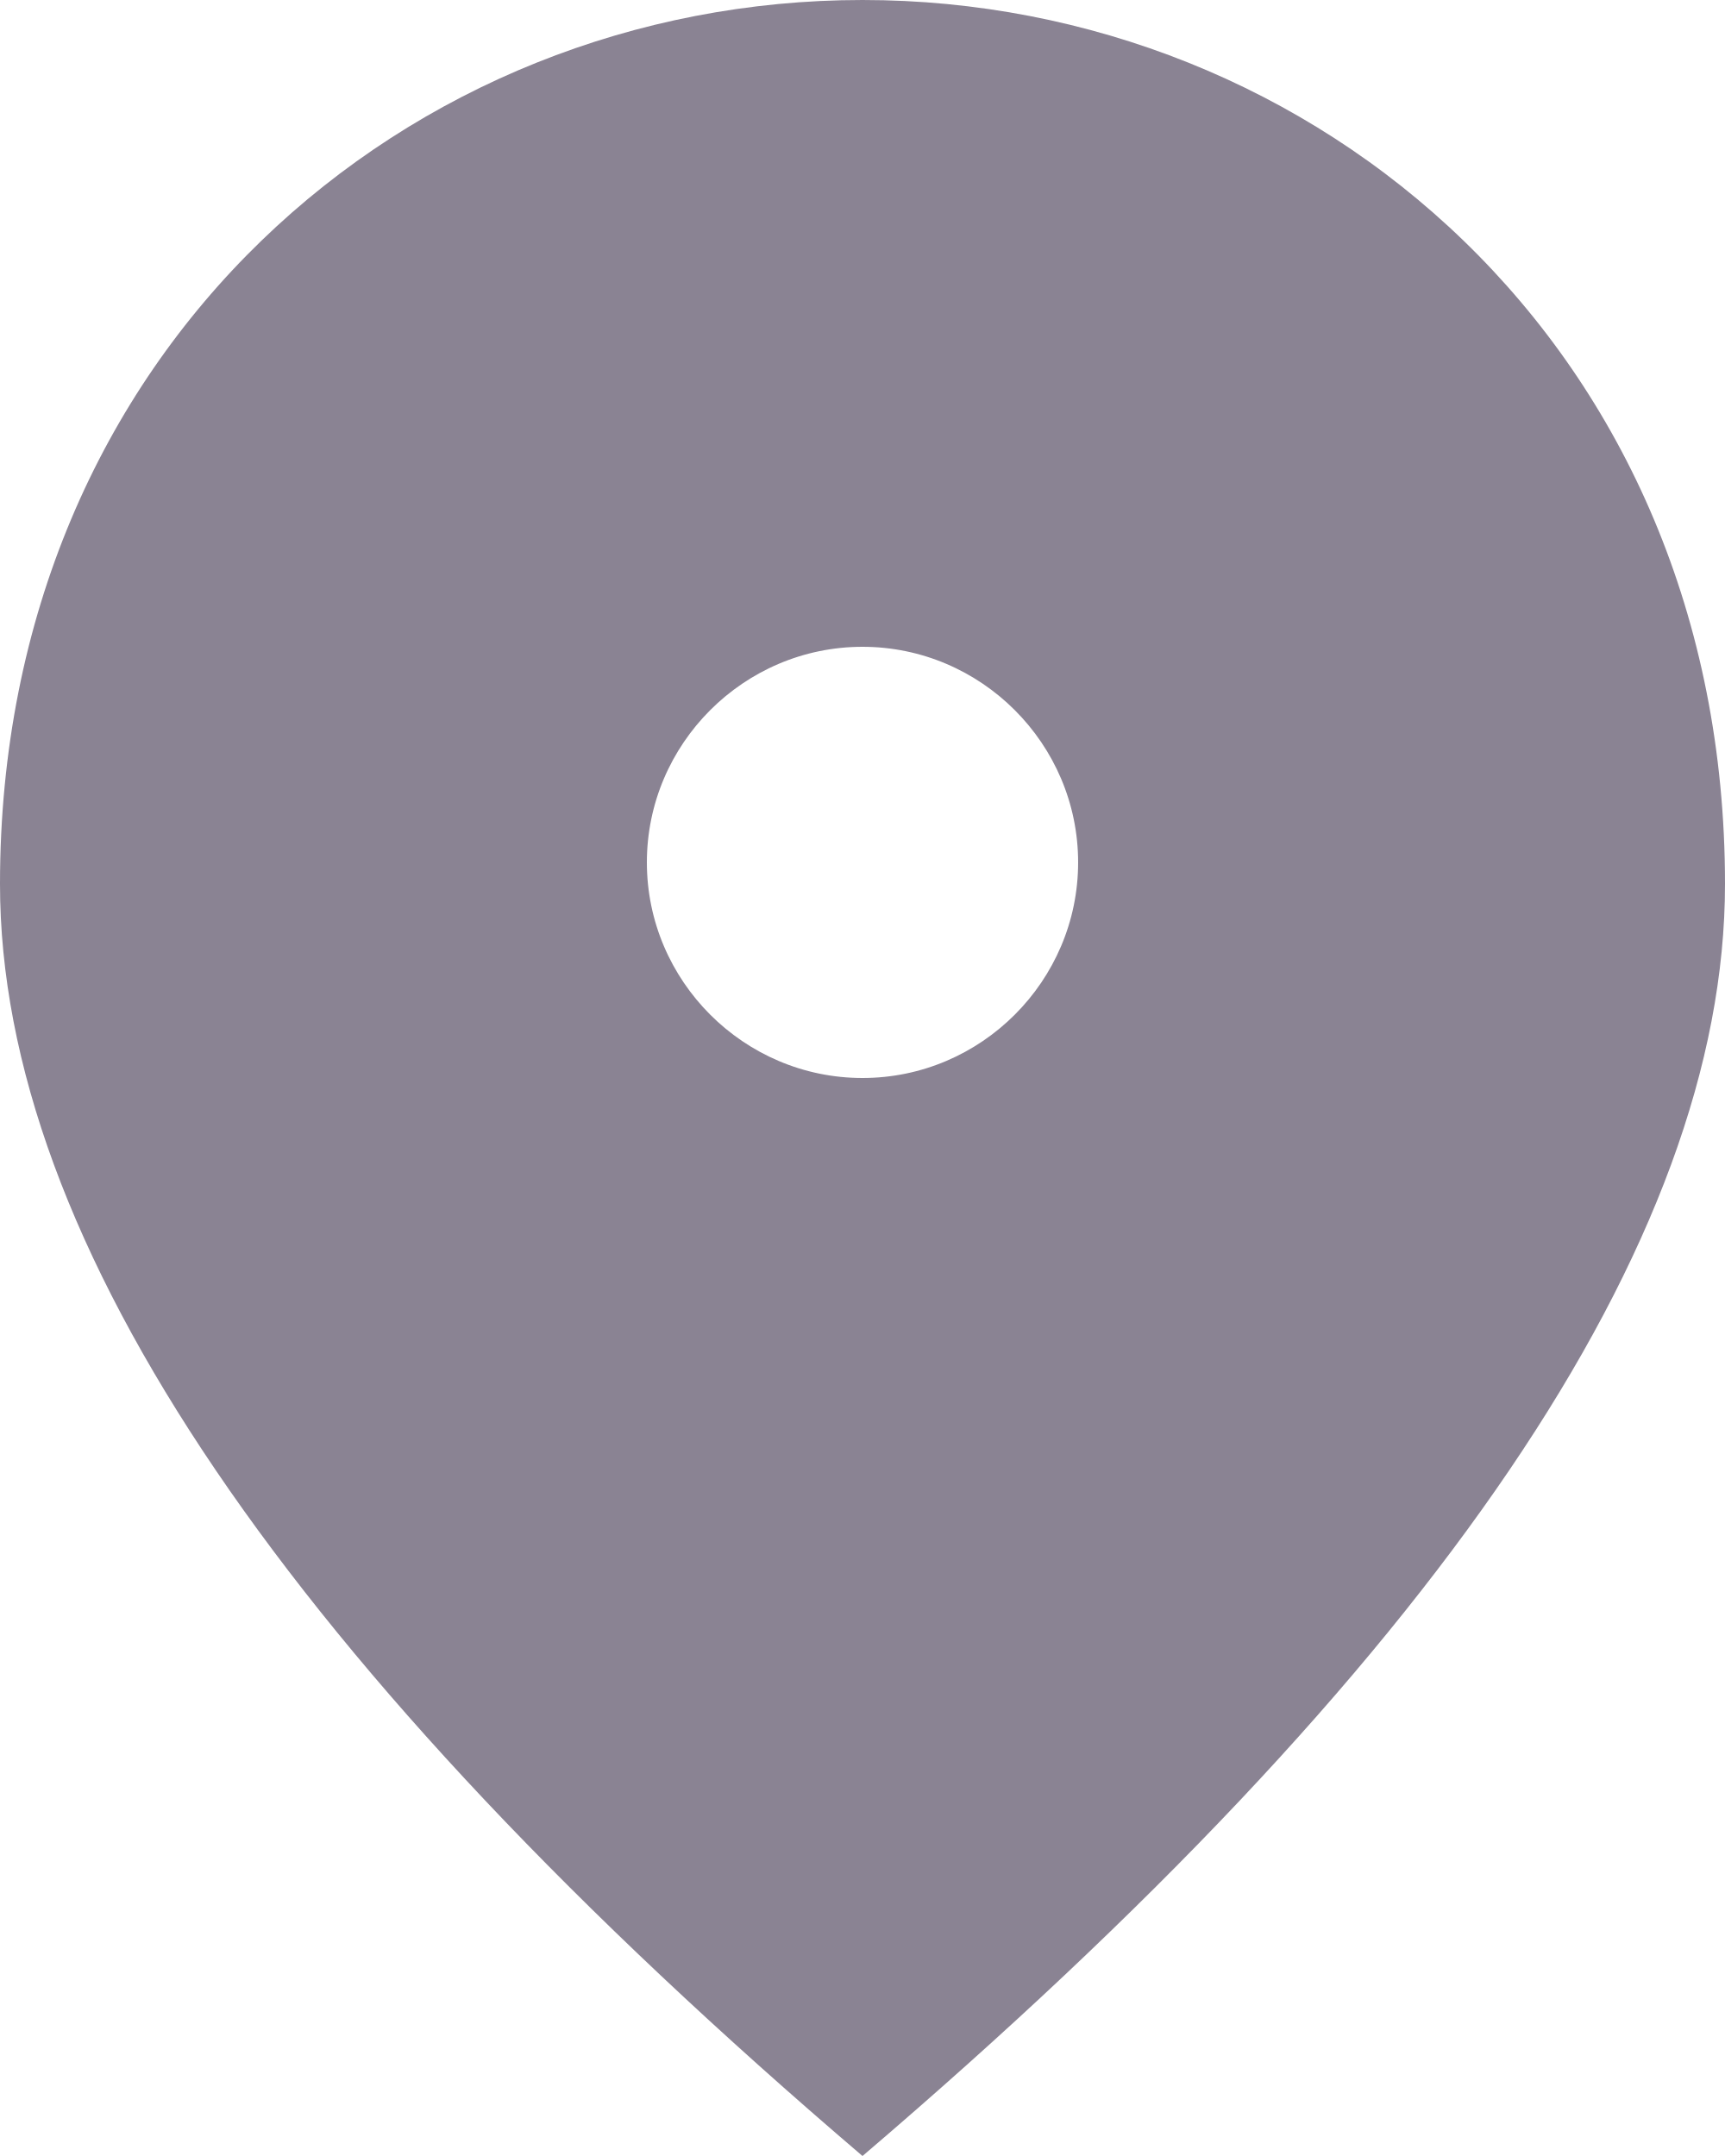
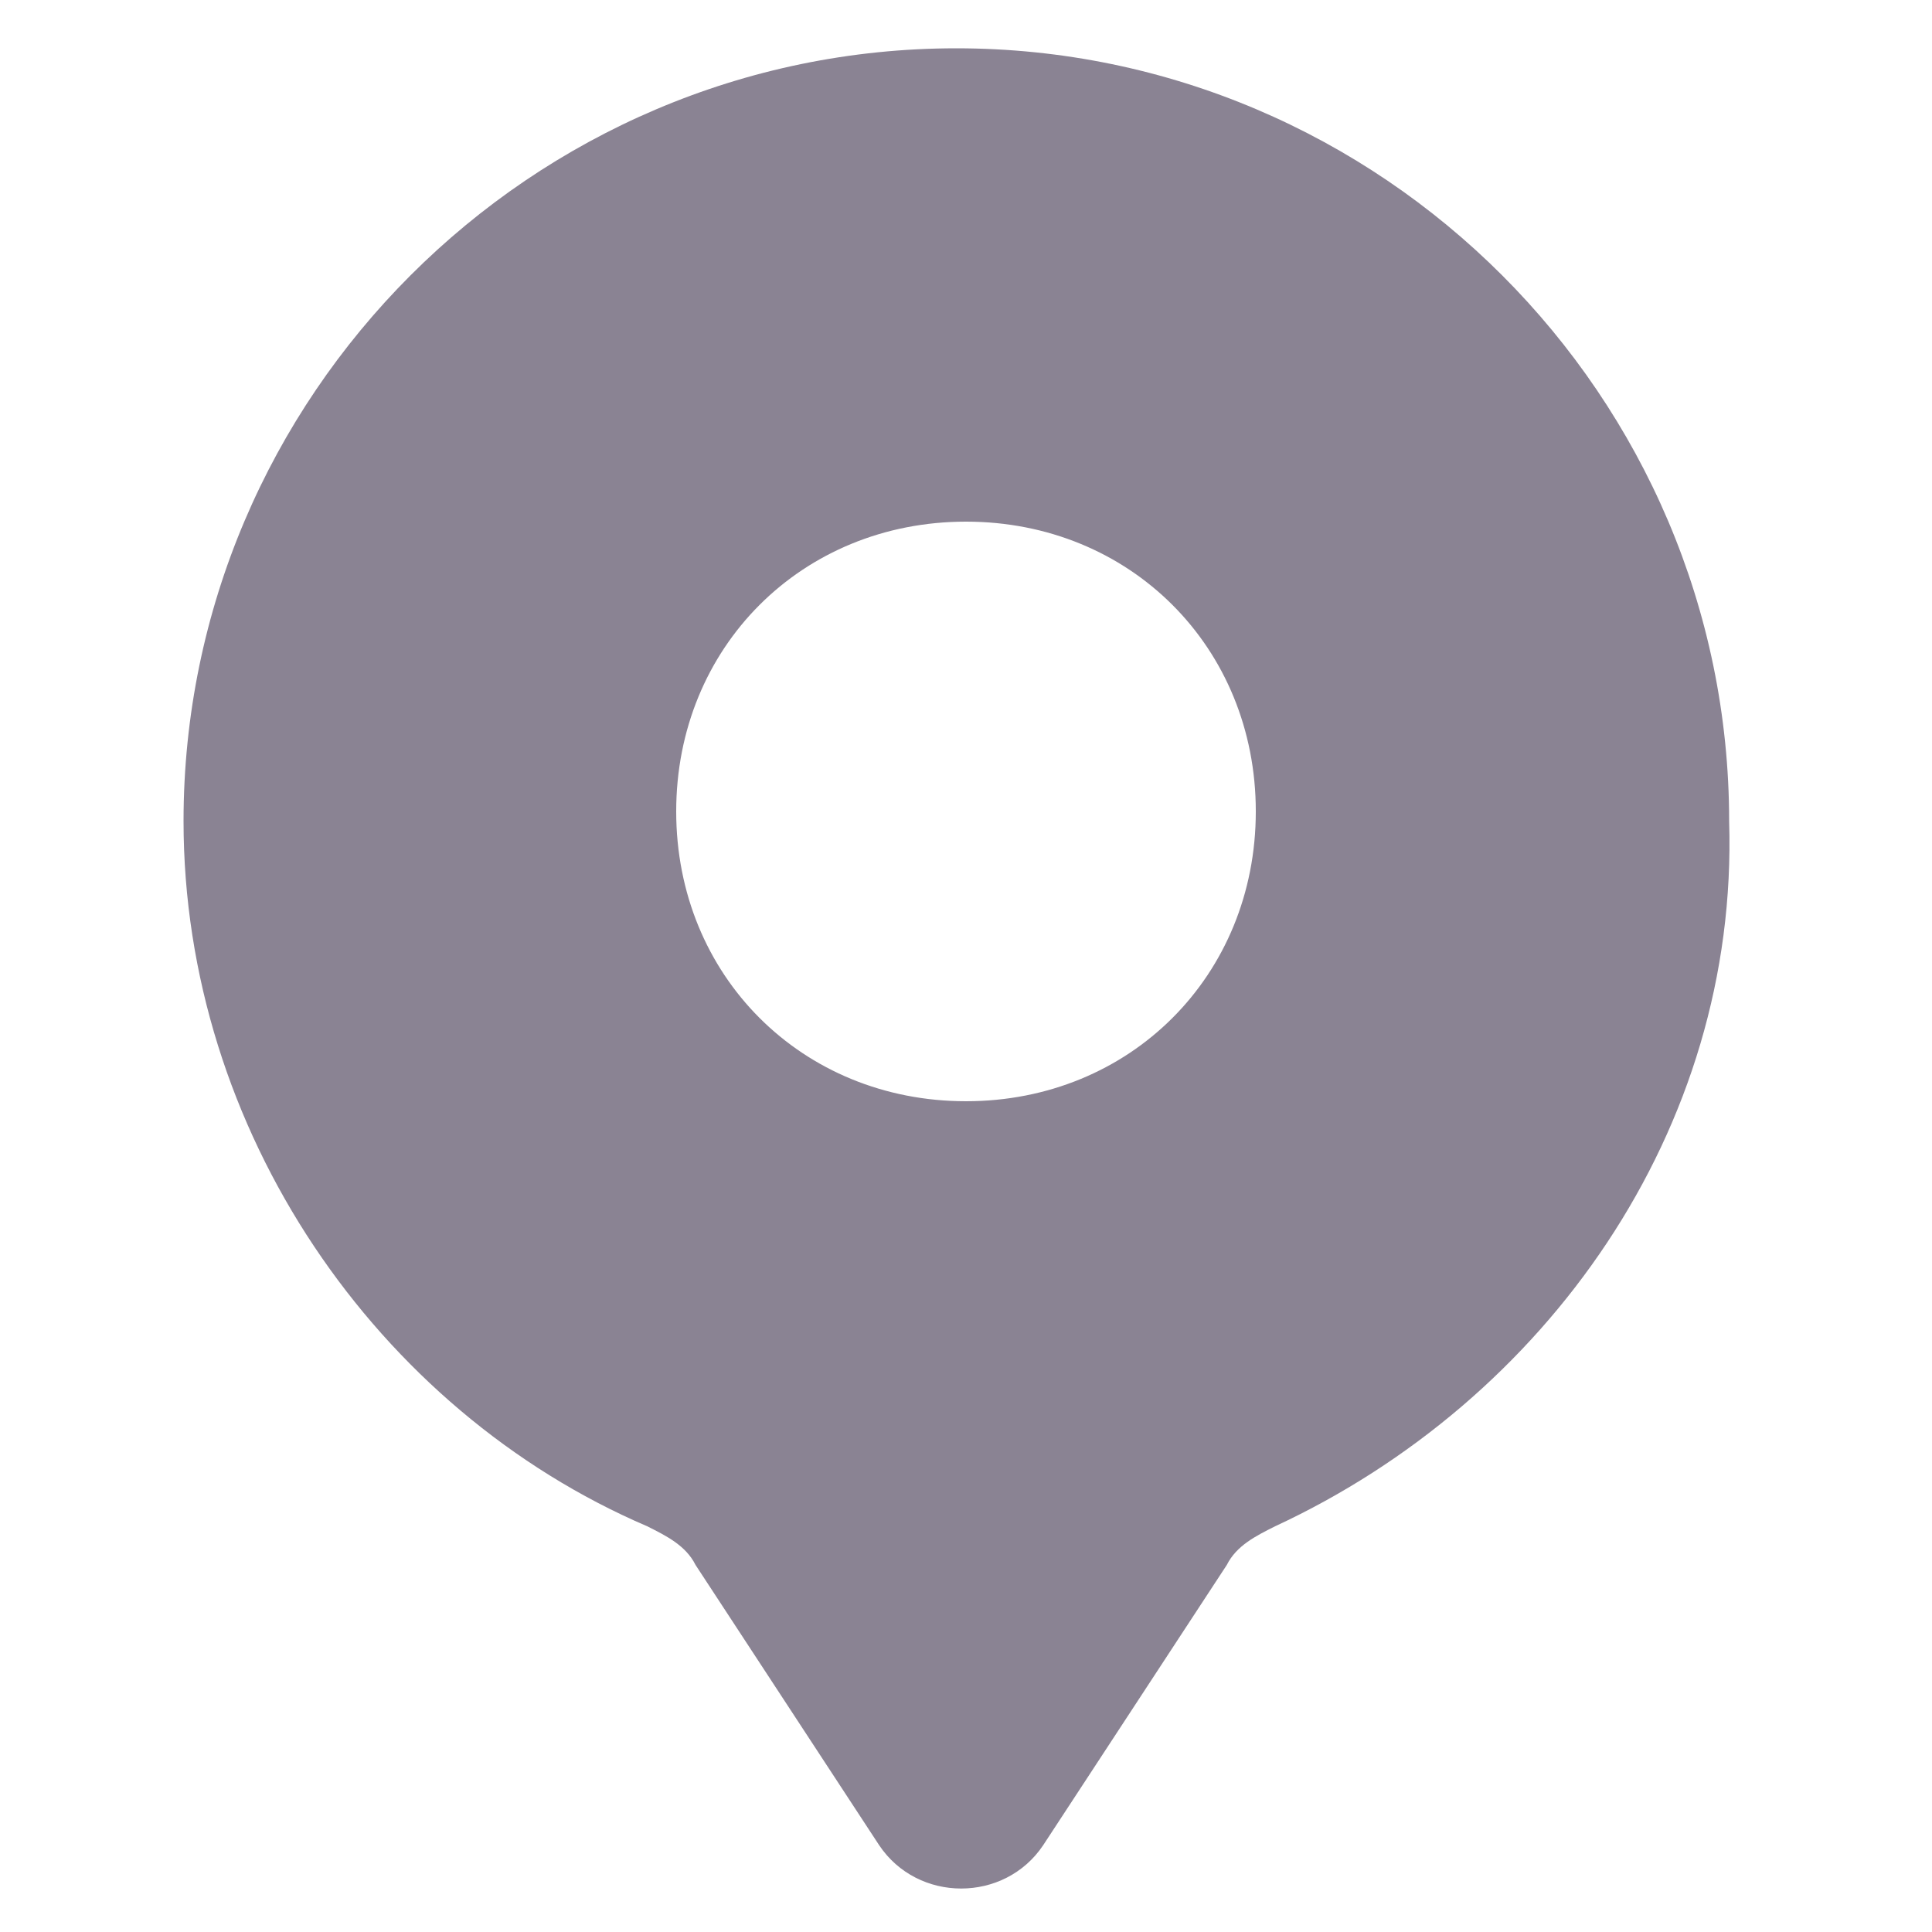
- <svg xmlns="http://www.w3.org/2000/svg" width="16" height="20" viewBox="0 0 16 20" fill="none">
-   <path d="M8 10C6.9 10 6 9.1 6 8C6 6.9 6.9 6 8 6C9.1 6 10 6.9 10 8C10 9.1 9.1 10 8 10ZM8 0C3.8 0 0 3.22 0 8.2C0 11.52 2.67 15.45 8 20C13.33 15.45 16 11.52 16 8.2C16 3.22 12.2 0 8 0Z" fill="#8A8393" />
+ <svg xmlns="http://www.w3.org/2000/svg" version="1.1" id="Layer_1" x="0px" y="0px" viewBox="0 0 17 20" style="enable-background:new 0 0 17 20;" xml:space="preserve" width="20" height="20">
+   <path class="st0" d="M11.7,15.8c-0.2,0.1-0.4,0.2-0.5,0.4l-1.9,2.9c-0.4,0.6-1.3,0.6-1.7,0l-1.9-2.9c-0.1-0.2-0.3-0.3-0.5-0.4  c-2.8-1.2-4.8-4.1-4.8-7.3c0-4.4,3.6-8,8-8c4.4,0,8,3.6,8,8C16.5,11.7,14.5,14.5,11.7,15.8z M8.5,11.4c1.7,0,3-1.3,3-3  c0-1.7-1.3-3-3-3c-1.7,0-3,1.3-3,3C5.5,10.1,6.8,11.4,8.5,11.4z" fill="#8A8393" />
</svg>
